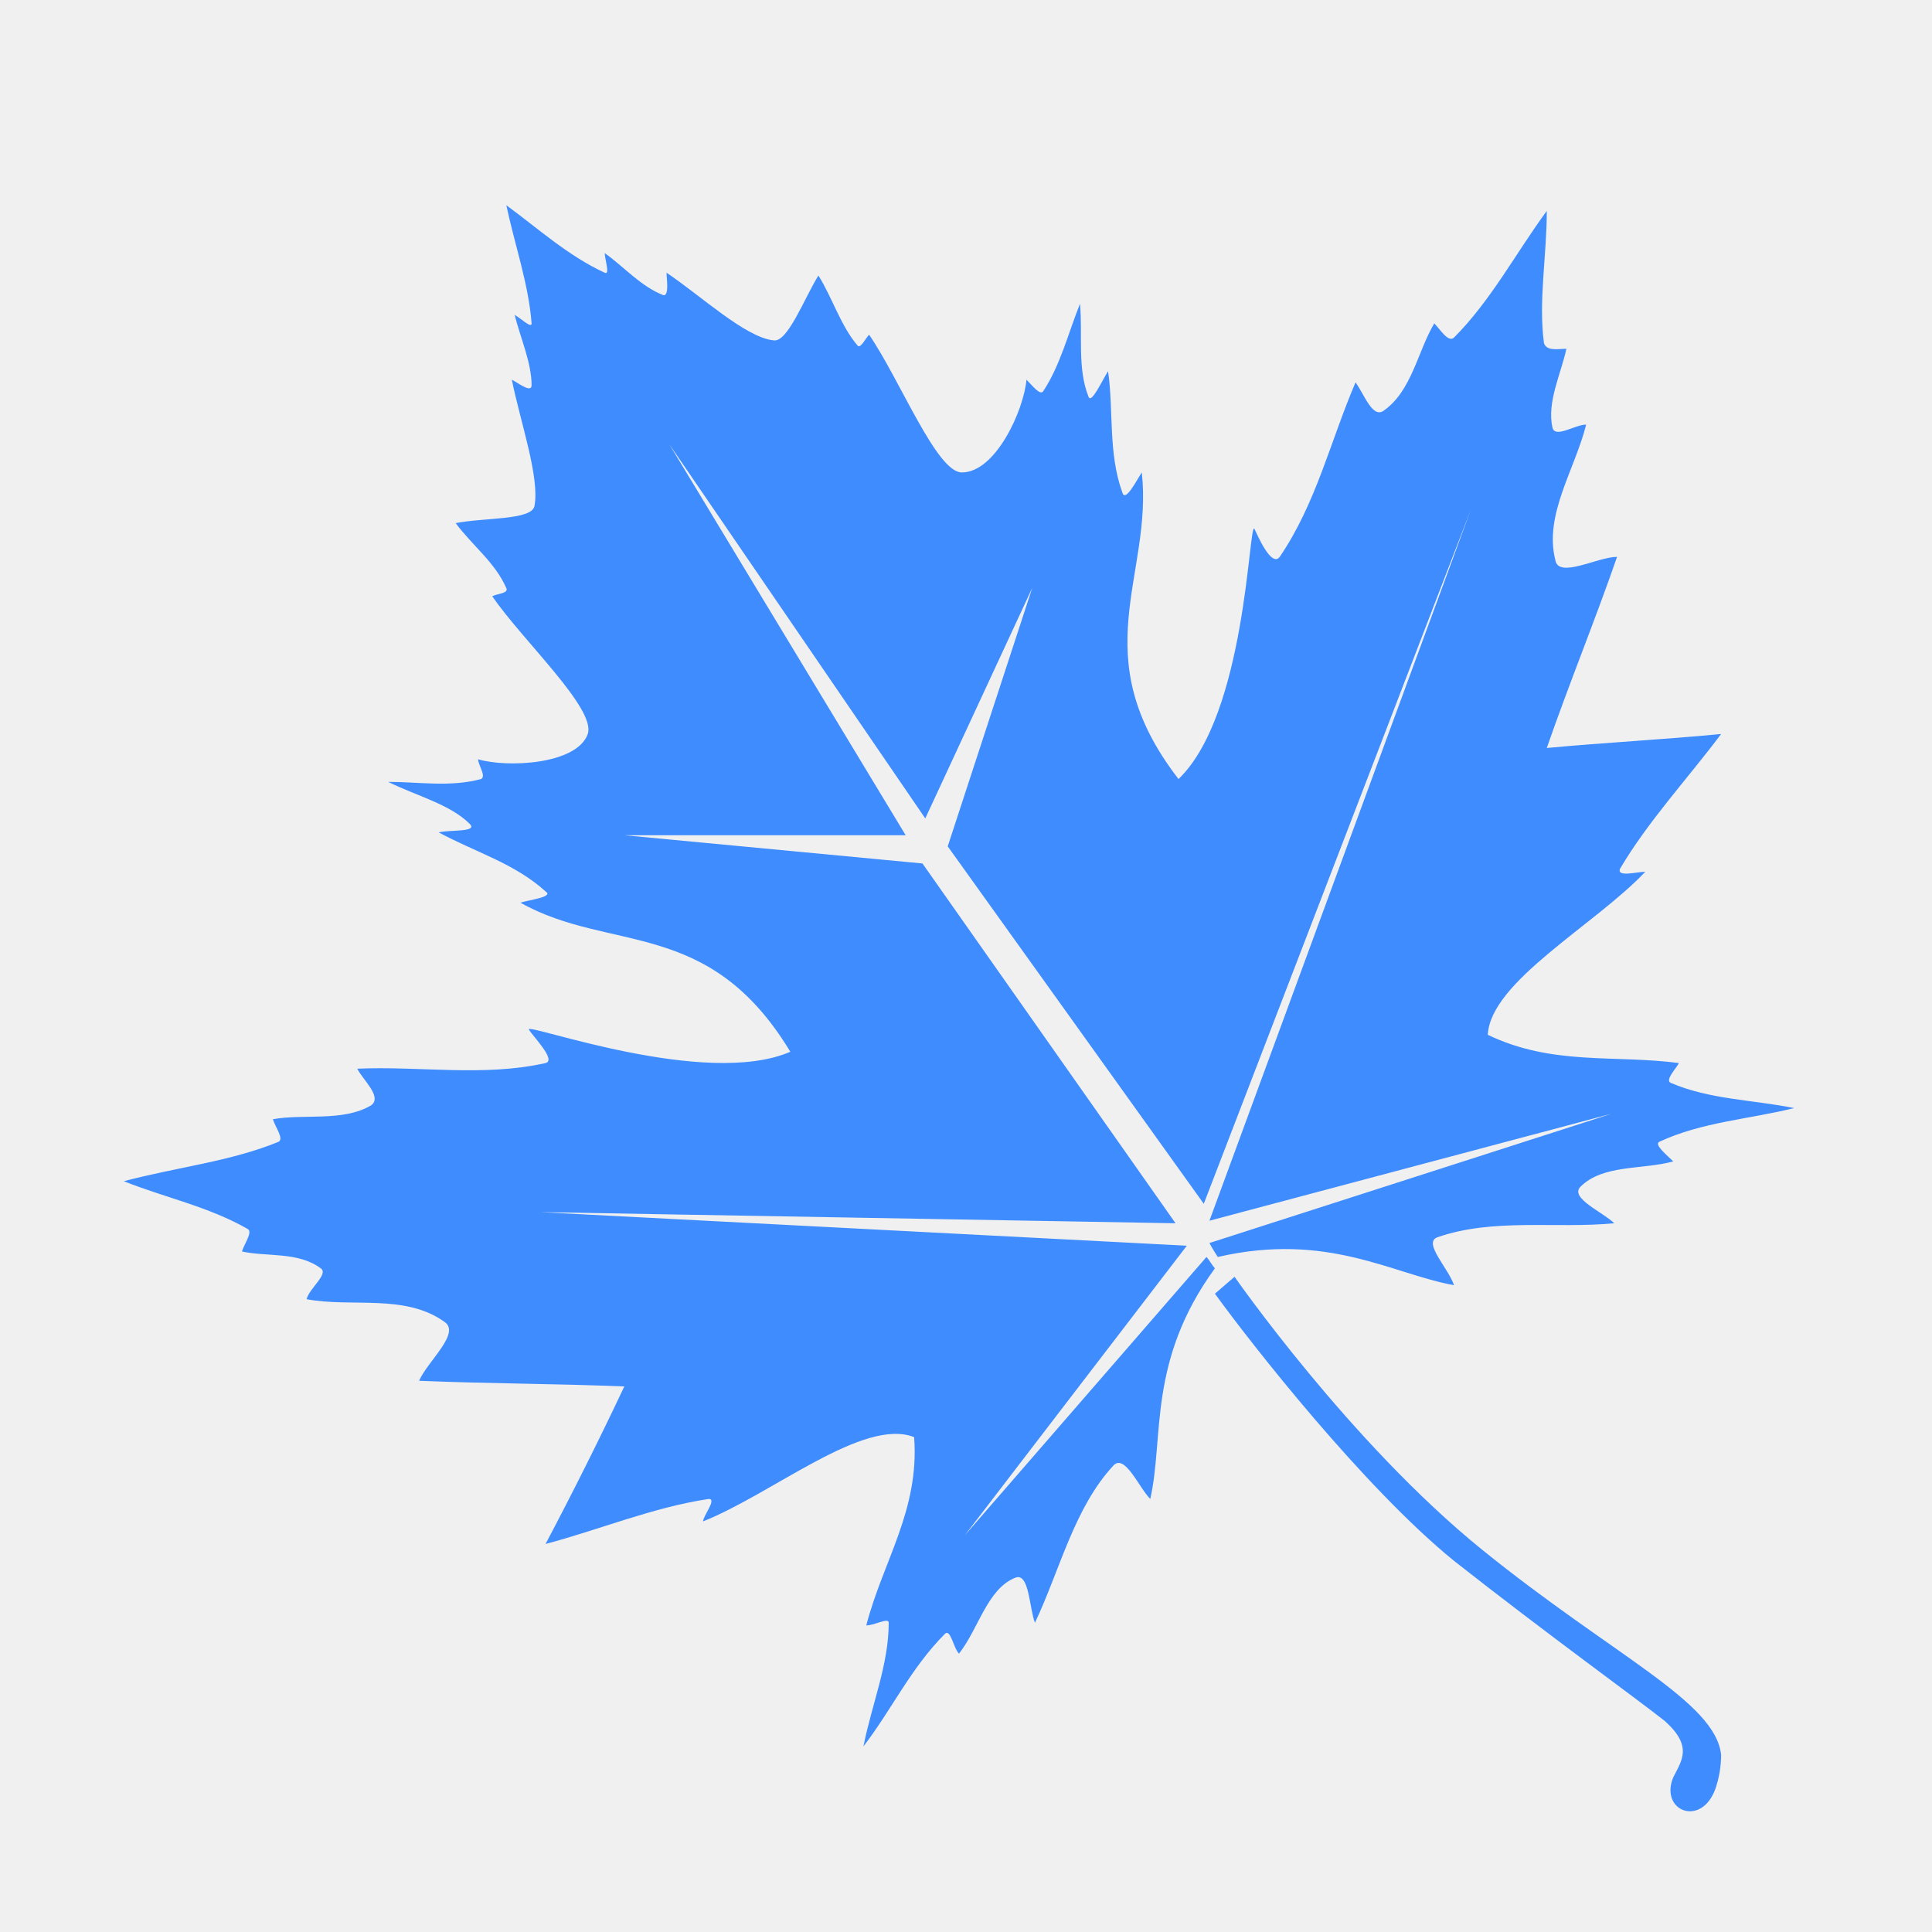
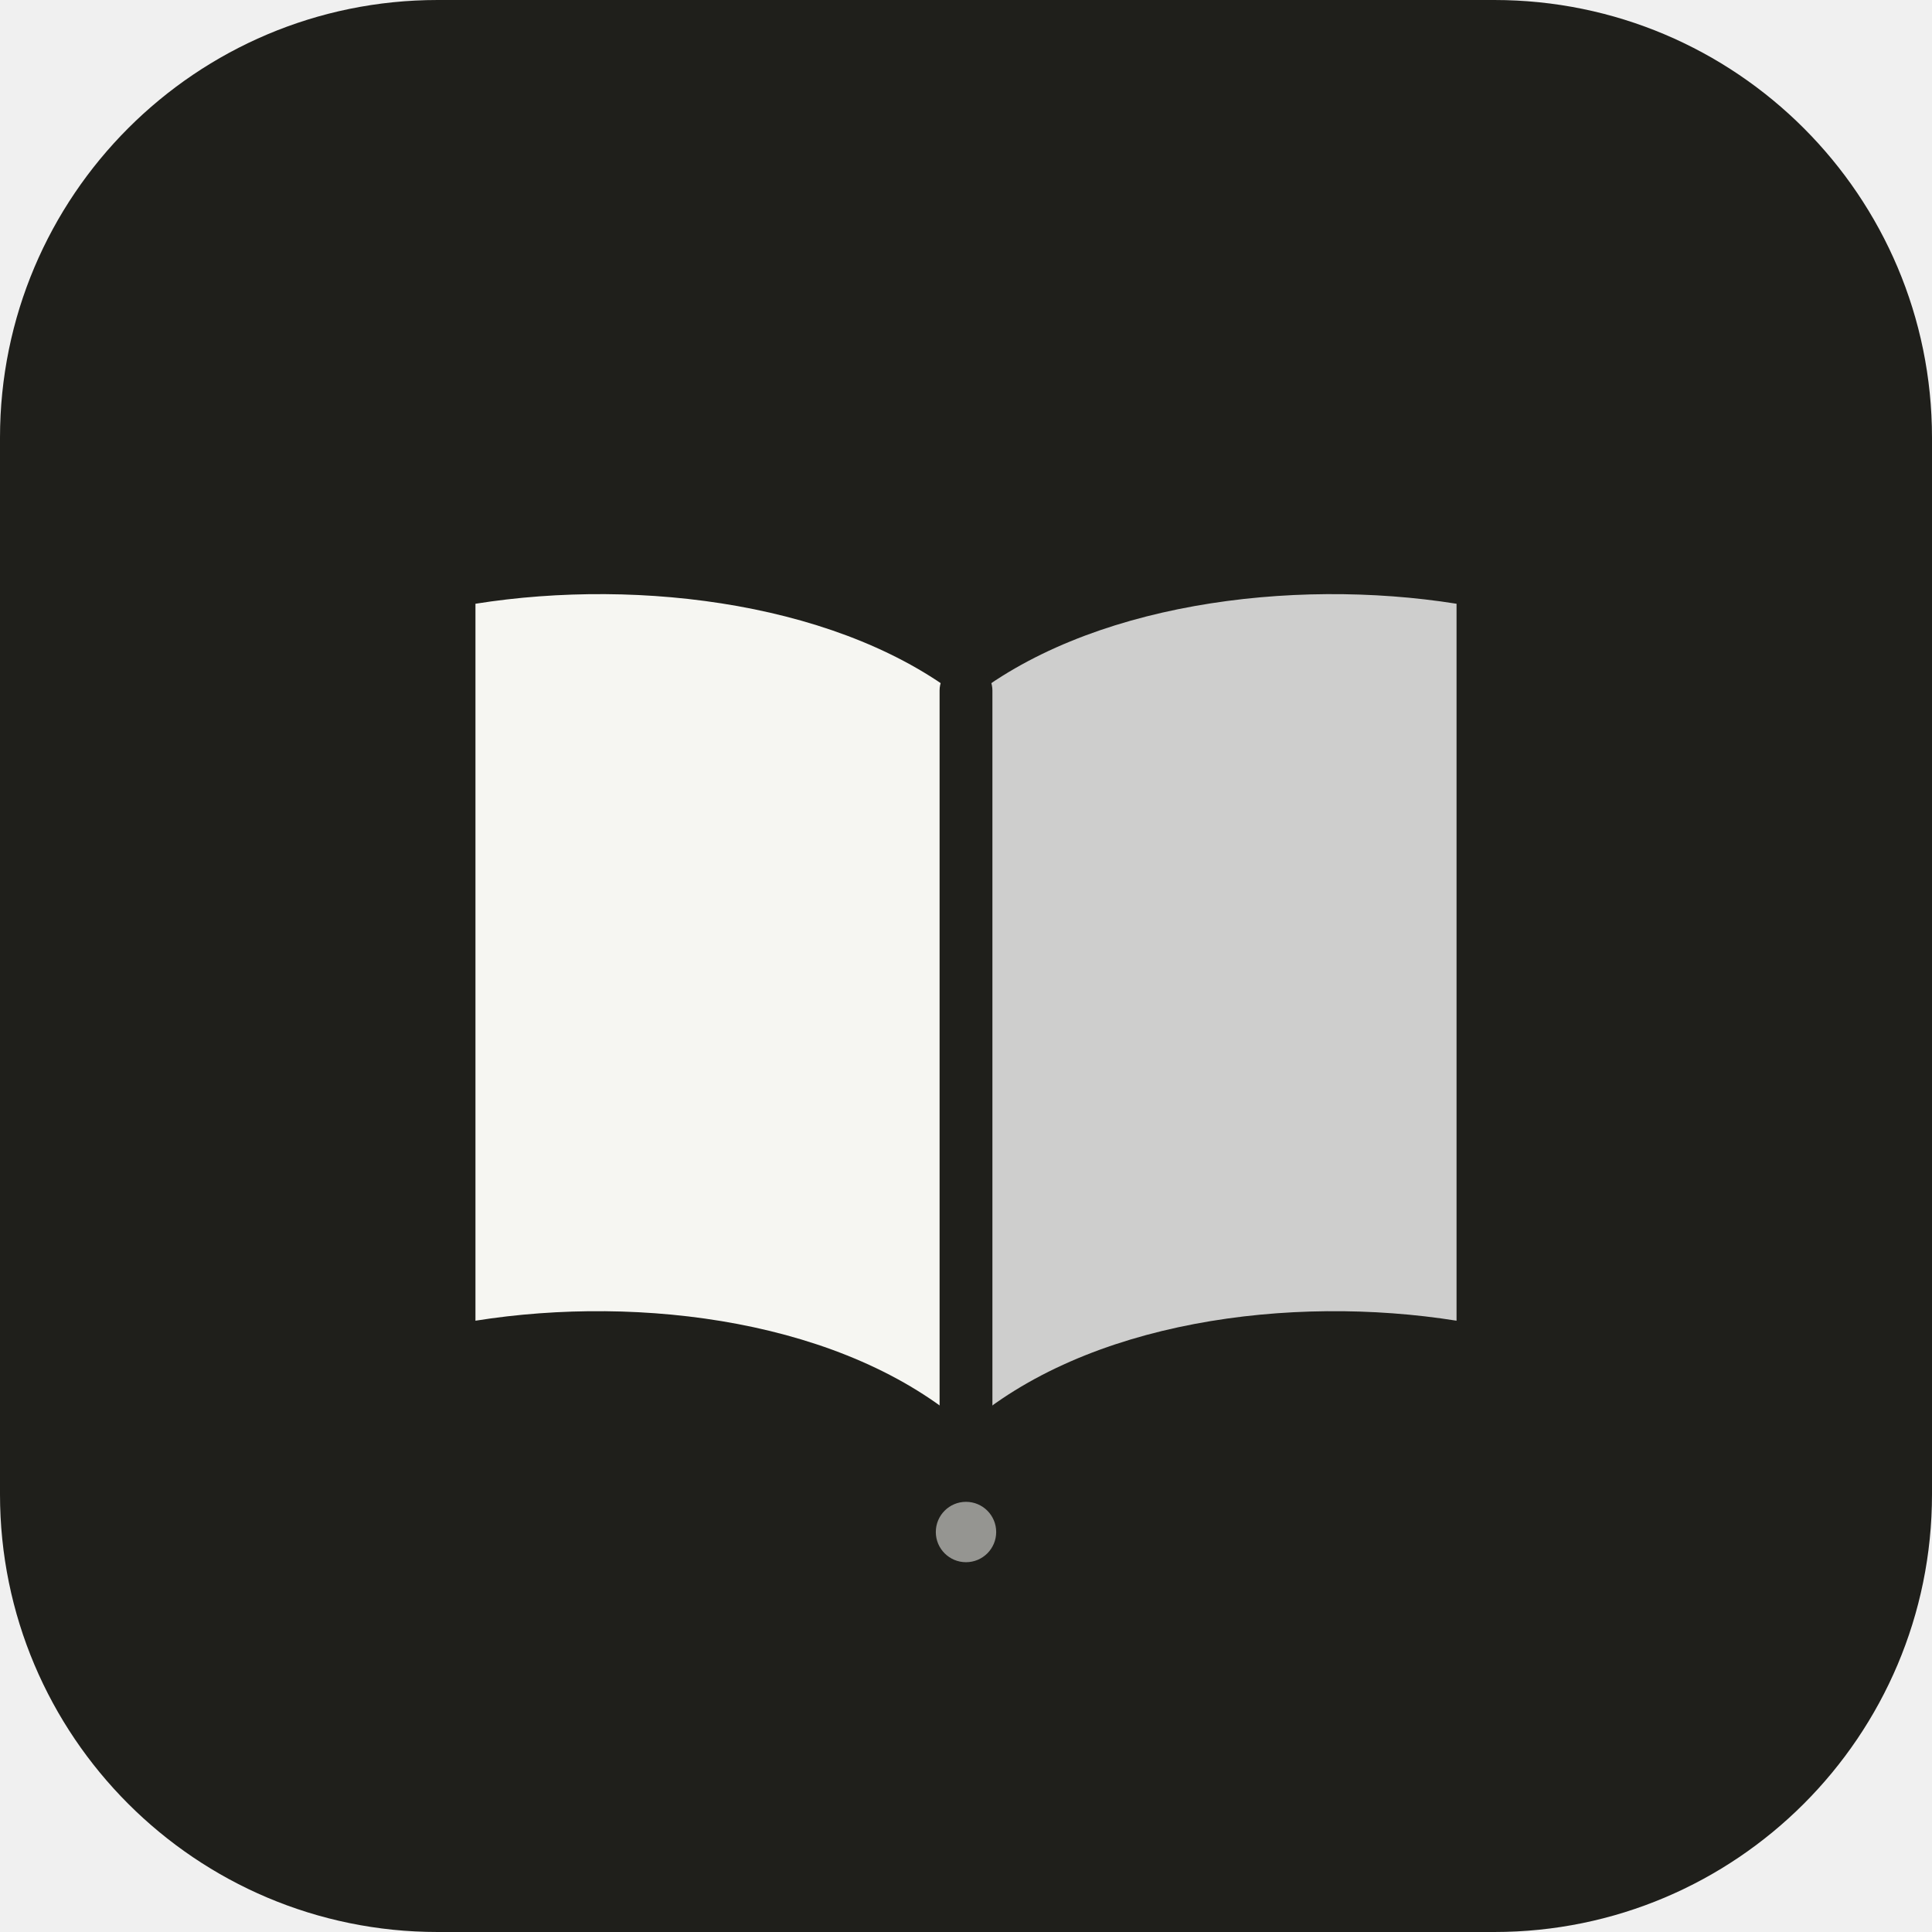
- <svg xmlns="http://www.w3.org/2000/svg" t="1761629452229" class="icon" viewBox="0 0 1024 1024" version="1.1" p-id="4947" width="200" height="200">
-   <path d="M785.487 821.327c-70.026-56.714-131.151-144.62-131.151-144.62l-10.398 8.98c19.377 26.782 79.006 102.794 126.661 141.548 49.231 38.754 96.886 73.098 111.852 84.992 14.887 13.391 8.901 20.874 4.411 29.775-7.404 17.881 14.966 26.782 22.37 5.986a55.611 55.611 0 0 0 2.993-17.881c-2.993-28.357-56.714-52.145-126.74-108.78z" fill="#3F8CFE" p-id="4948" />
-   <path d="M645.435 666.23c58.132-13.391 92.396 8.98 125.243 14.966-2.993-8.98-16.463-22.37-8.98-25.364 29.775-10.398 62.622-4.49 93.893-7.483-5.986-5.908-23.867-13.391-17.881-19.377 11.894-11.894 32.768-8.901 49.152-13.391-2.914-2.993-10.398-8.901-7.404-10.398 22.37-10.476 47.655-11.973 71.522-17.881-22.37-4.49-44.741-4.49-65.536-13.391-2.993-1.575 2.914-7.483 4.411-10.476-34.265-4.49-67.033 1.497-101.297-14.966 1.497-28.278 56.635-58.053 83.495-86.41-4.49 0-14.966 2.993-13.47-1.497 14.966-25.364 35.761-47.655 53.642-71.522-31.271 2.993-61.125 4.49-92.396 7.404 11.894-34.265 25.364-67.033 37.258-101.297-10.398 0-31.271 11.894-32.768 1.497-5.986-23.867 10.398-47.734 16.384-71.601-5.986 0-16.384 7.483-17.881 1.575-2.993-13.47 4.49-28.357 7.404-41.748-4.411 0-10.398 1.418-11.894-2.993-2.993-22.37 1.497-46.238 1.497-70.105-16.384 22.37-29.775 47.734-49.152 67.111-2.993 2.993-7.483-4.49-10.476-7.483-8.901 14.966-11.894 35.761-26.782 46.238-5.986 4.411-10.476-8.98-14.966-14.966-13.391 31.35-20.874 64.118-40.172 92.475-4.49 5.908-11.973-11.973-13.47-14.966-2.993-2.914-4.49 98.462-40.172 132.726-50.727-65.615-13.47-107.362-19.456-162.501-2.993 4.49-8.901 16.384-10.398 10.398-7.483-20.795-4.49-43.166-7.483-64.039-2.993 4.49-8.98 17.881-10.398 13.391-5.986-14.966-2.993-32.768-4.49-49.152-5.986 14.887-10.476 32.768-19.377 46.159-1.575 2.993-5.986-2.993-8.98-5.908-1.497 16.384-16.384 49.152-34.265 49.152-13.391 0-32.768-49.152-49.152-73.019-1.575 1.497-4.49 7.404-5.986 5.908-8.98-10.398-13.391-25.285-20.874-37.258-7.483 11.973-16.384 35.84-23.867 34.343-14.887-1.575-38.754-23.867-56.635-35.84 0 2.993 1.497 11.973-1.497 11.973-11.894-4.49-20.874-14.966-31.271-22.37 0 2.993 2.993 11.894 0 10.398-19.377-8.901-35.761-23.788-52.145-35.761 4.411 20.874 11.815 41.748 13.391 62.622 0 2.993-5.986-2.993-8.98-4.49 2.993 11.973 8.98 25.364 8.98 37.258 0 4.49-7.483-1.497-10.476-2.914 4.49 22.292 14.966 52.145 11.973 67.033-1.575 7.483-26.782 5.986-41.748 8.98 8.901 11.894 20.874 20.874 26.782 34.265 1.575 2.993-4.411 2.993-7.404 4.49 16.384 23.788 55.138 59.628 50.649 73.019-5.908 16.384-43.166 17.881-58.132 13.391 0 2.993 4.49 8.98 1.575 10.476-16.463 4.411-32.847 1.497-49.231 1.497 14.887 7.404 32.768 11.815 43.244 22.292 4.411 4.49-10.476 2.993-16.463 4.49 19.377 10.476 40.251 16.384 56.714 31.35 4.411 2.914-8.98 4.411-13.391 5.908 47.655 26.782 99.801 7.483 143.045 79.006-44.741 19.377-138.634-14.966-138.634-11.894 1.497 2.993 14.966 16.384 8.901 17.881-32.768 7.404-67.033 1.497-99.801 2.993 2.914 5.908 13.391 14.887 7.404 19.377-14.887 8.901-35.761 4.411-52.145 7.404 1.497 4.49 5.986 10.476 2.993 11.973-25.364 10.398-53.642 13.391-81.999 20.874 22.37 8.901 44.741 13.391 65.615 25.285 2.914 1.575-1.575 7.483-2.993 11.973 13.391 2.914 29.775 0 41.748 8.901 4.411 2.993-5.986 10.476-7.483 16.384 23.867 4.49 52.145-2.993 73.019 11.973 8.98 5.908-8.901 20.874-13.391 31.271 35.761 1.497 71.522 1.497 108.78 2.993-13.391 28.357-26.782 55.138-41.748 83.495 28.357-7.483 56.714-19.377 86.489-23.867 4.49 0-2.993 8.901-2.993 11.894 37.258-14.887 84.992-55.138 111.852-44.662 2.914 38.754-16.463 65.536-25.364 99.801 4.411 0 11.894-4.411 11.894-1.418 0 22.292-8.98 43.166-13.391 65.536 14.887-19.377 25.285-41.748 43.166-59.628 2.993-2.993 4.49 7.483 7.483 10.476 10.476-13.391 14.966-34.343 29.854-40.251 7.404-2.993 7.404 16.384 10.398 23.867 13.391-28.357 20.874-61.125 41.748-83.495 5.986-5.986 13.391 11.894 19.377 17.881 7.404-32.768-1.575-73.019 34.265-122.25-1.497-1.497-2.993-4.49-4.49-5.986l-128.158 147.614 117.76-153.6-342.804-17.802 336.817 5.908L488.921 457.649 330.91 442.683h149.11l-125.243-207.163 135.641 198.262 56.714-122.25-44.82 137.058L638.031 638.031l141.627-368.167-138.634 377.147 213.15-56.714-213.15 68.529s1.575 3.072 4.49 7.483z" fill="#3F8CFE" p-id="4949" />
+ <svg xmlns="http://www.w3.org/2000/svg" viewBox="0 0 1024 1024" width="200" height="200" role="img" aria-label="小新工坊">
+   <rect x="0" y="0" width="1024" height="1024" rx="232" fill="#1F1F1B" />
+   <path d="M512 372 C448 320 340 306 252 320 L252 700 C340 686 448 700 512 756 Z" fill="#F6F6F2" />
+   <path d="M512 372 C576 320 684 306 772 320 L772 700 C684 686 576 700 512 756 Z" fill="#FFFFFF" fill-opacity="0.78" />
+   <rect x="498" y="352" width="28" height="418" rx="14" fill="#1F1F1B" />
+   <circle cx="512" cy="812" r="16" fill="#F6F6F2" fill-opacity="0.55" />
</svg>
